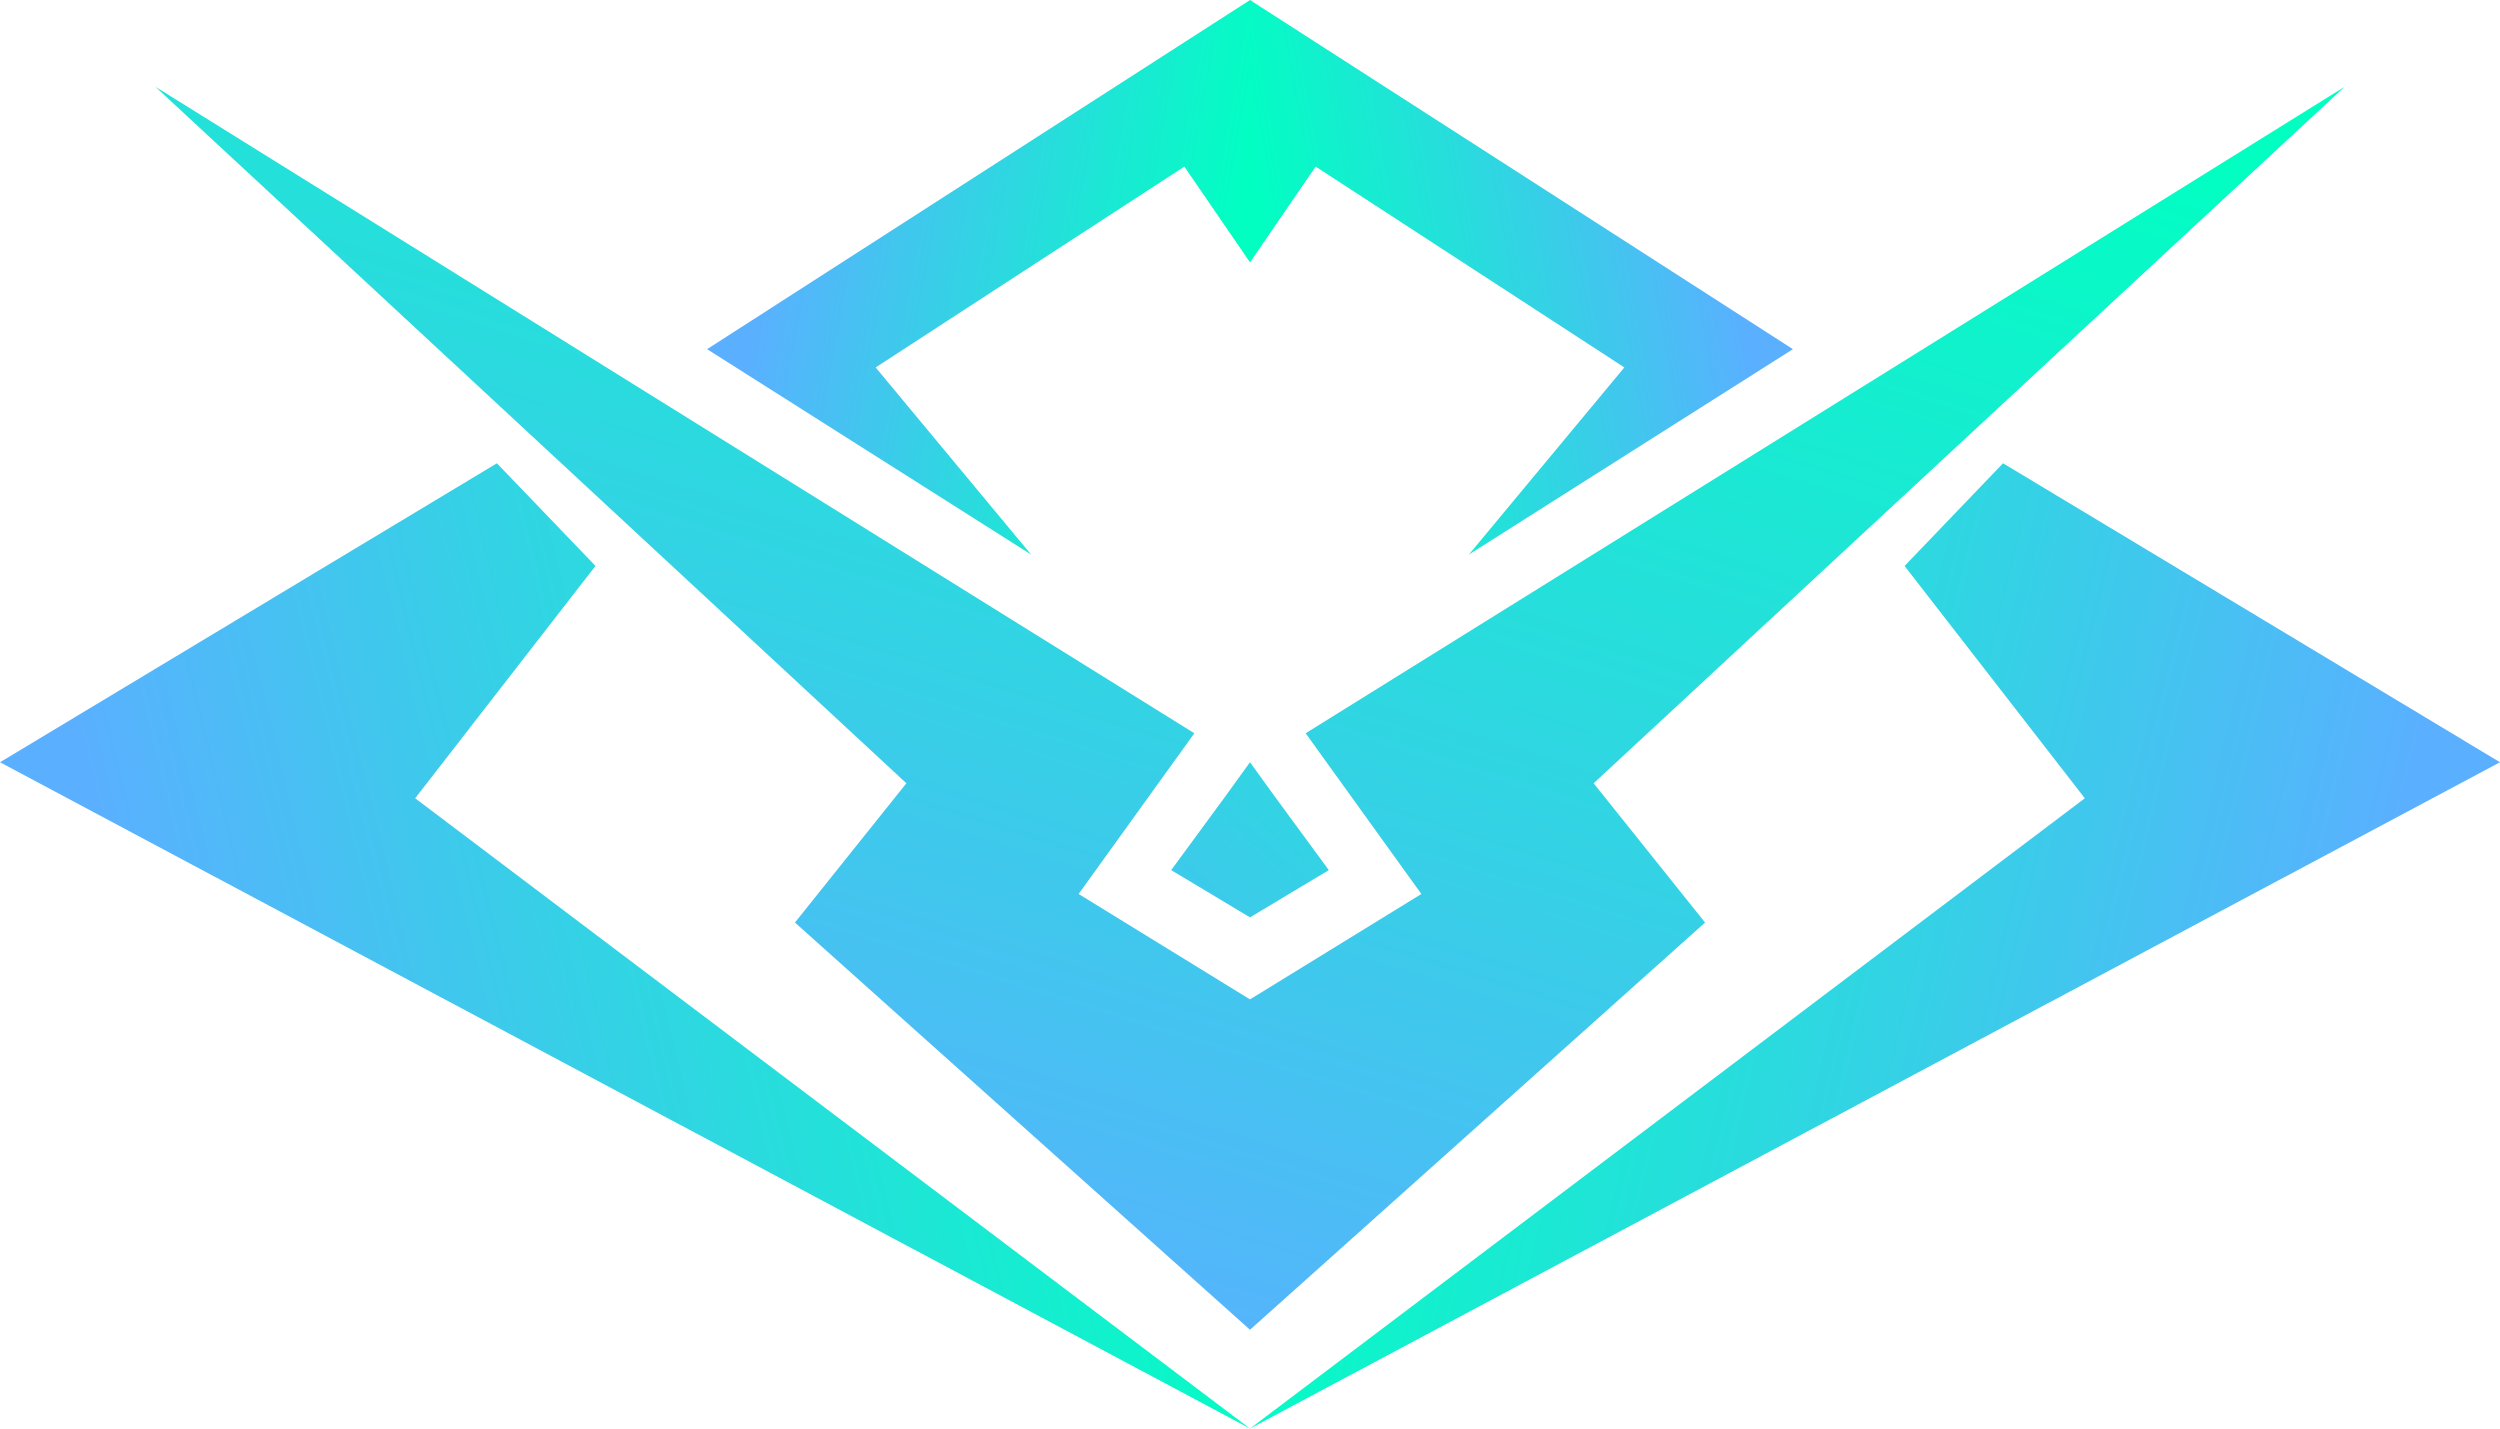
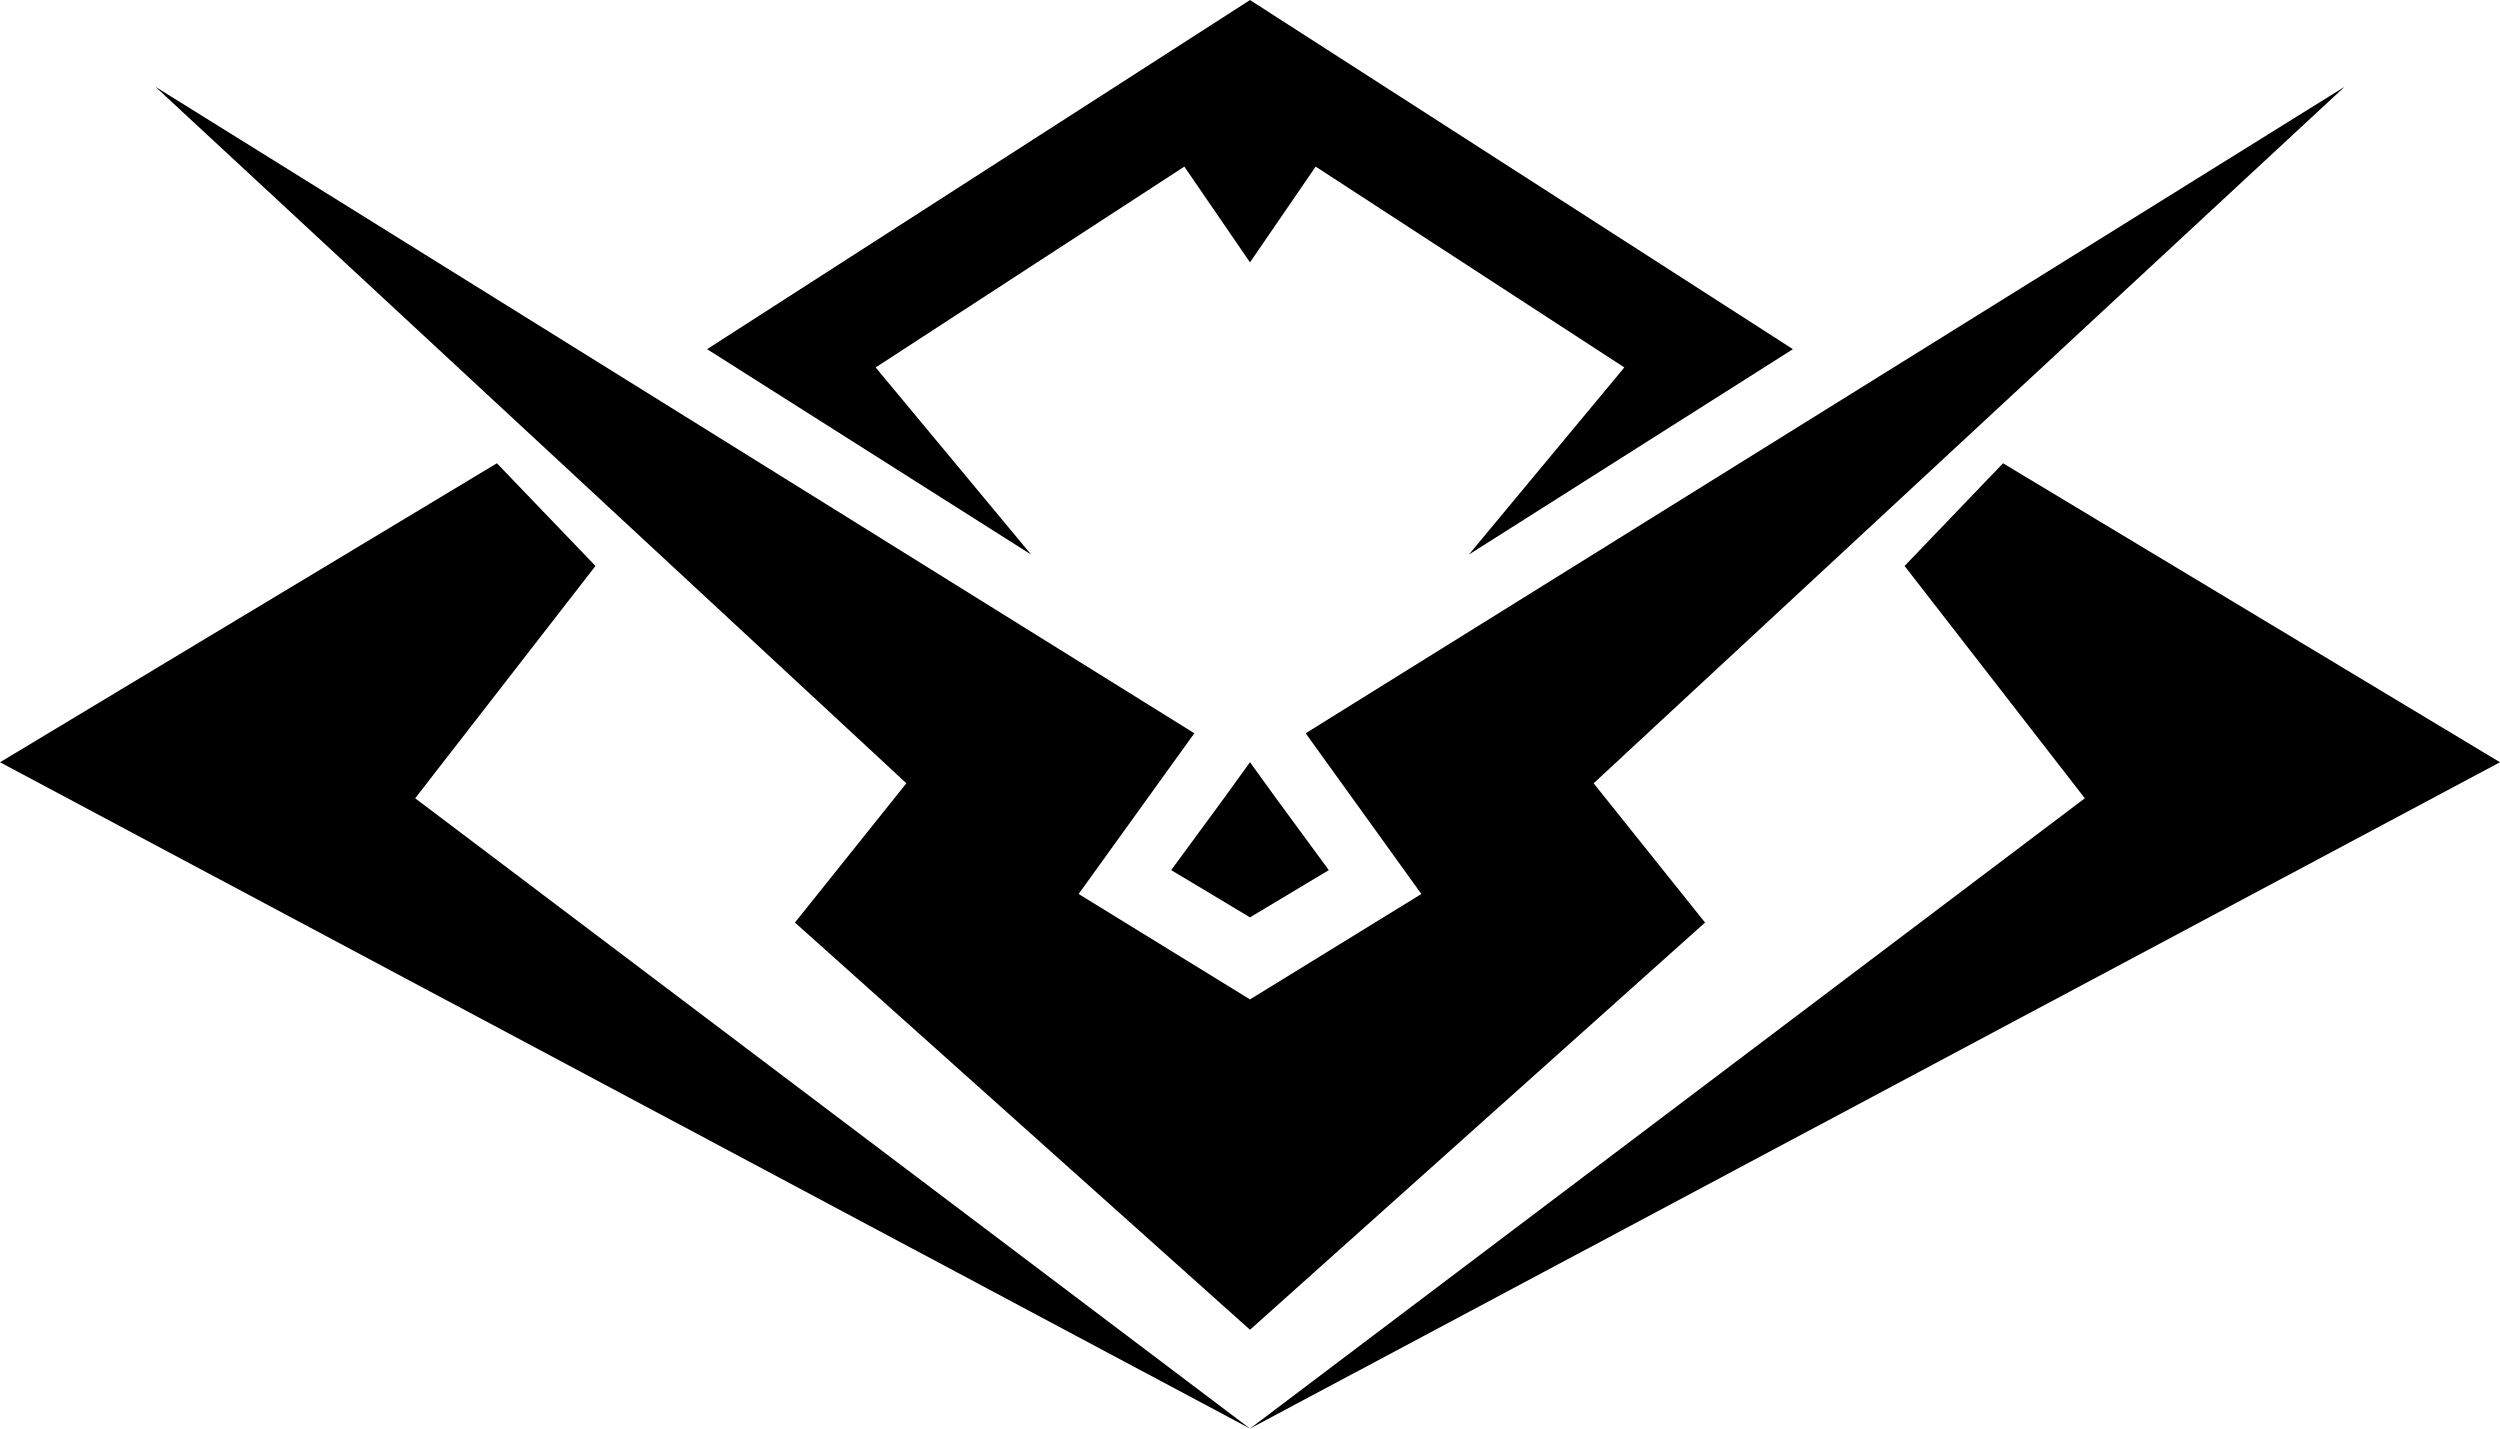
<svg xmlns="http://www.w3.org/2000/svg" width="42" height="24" viewBox="0 0 42 24" fill="none">
  <path d="M26.773 13.159L28.645 15.499L21 22.34L13.355 15.499L15.227 13.159L2.611 1.458L20.065 12.319L18.121 15.019L21 16.79L23.879 15.019L21.935 12.319L39.389 1.458L26.773 13.159Z" fill="url(#paint0_linear_1_1104)" />
  <path d="M20.999 2.08584e-05L20.999 4.409L22.103 2.799L27.289 6.173L24.677 9.317L30.121 5.866L20.999 2.08584e-05Z" fill="url(#paint1_linear_1_1104)" />
  <path d="M21.001 2.08584e-05L21.001 4.409L19.897 2.799L14.711 6.173L17.323 9.317L11.879 5.866L21.001 2.08584e-05Z" fill="url(#paint2_linear_1_1104)" />
  <path d="M42 12.806L33.651 7.783L31.997 9.508L35.025 13.411L21 24L42 12.806Z" fill="url(#paint3_linear_1_1104)" />
  <path d="M0 12.806L8.348 7.783L10.004 9.508L6.975 13.411L21 24L0 12.806Z" fill="url(#paint4_linear_1_1104)" />
  <path d="M21 15.412L19.676 14.618L20.576 13.392L21 12.805L21.424 13.392L22.324 14.618L21 15.412Z" fill="url(#paint5_linear_1_1104)" />
  <defs>
    <linearGradient id="paint0_linear_1_1104" x1="21" y1="-2.3" x2="13.483" y2="21.725" gradientUnits="userSpaceOnUse">
-       <stop stop-color="#01FFC2" />
-       <stop offset="0.995" stop-color="#5AB0FF" />
+       <stop stopColor="#01FFC2" />
+       <stop offset="0.995" stopColor="#5AB0FF" />
    </linearGradient>
    <linearGradient id="paint1_linear_1_1104" x1="22.096" y1="8.642" x2="29.698" y2="7.26" gradientUnits="userSpaceOnUse">
-       <stop stop-color="#01FFC2" />
-       <stop offset="0.995" stop-color="#5AB0FF" />
+       <stop stopColor="#01FFC2" />
+       <stop offset="0.995" stopColor="#5AB0FF" />
    </linearGradient>
    <linearGradient id="paint2_linear_1_1104" x1="19.904" y1="8.642" x2="12.303" y2="7.26" gradientUnits="userSpaceOnUse">
-       <stop stop-color="#01FFC2" />
-       <stop offset="0.995" stop-color="#5AB0FF" />
+       <stop stopColor="#01FFC2" />
+       <stop offset="0.995" stopColor="#5AB0FF" />
    </linearGradient>
    <linearGradient id="paint3_linear_1_1104" x1="23.524" y1="8.957" x2="40.615" y2="13.068" gradientUnits="userSpaceOnUse">
-       <stop stop-color="#01FFC2" />
-       <stop offset="0.995" stop-color="#5AB0FF" />
+       <stop stopColor="#01FFC2" />
+       <stop offset="0.995" stopColor="#5AB0FF" />
    </linearGradient>
    <linearGradient id="paint4_linear_1_1104" x1="18.476" y1="8.957" x2="1.385" y2="13.068" gradientUnits="userSpaceOnUse">
-       <stop stop-color="#01FFC2" />
-       <stop offset="0.995" stop-color="#5AB0FF" />
+       <stop stopColor="#01FFC2" />
+       <stop offset="0.995" stopColor="#5AB0FF" />
    </linearGradient>
    <linearGradient id="paint5_linear_1_1104" x1="21" y1="-0.075" x2="9.167" y2="13.474" gradientUnits="userSpaceOnUse">
-       <stop stop-color="#01FFC2" />
-       <stop offset="0.995" stop-color="#5AB0FF" />
+       <stop stopColor="#01FFC2" />
+       <stop offset="0.995" stopColor="#5AB0FF" />
    </linearGradient>
  </defs>
</svg>
